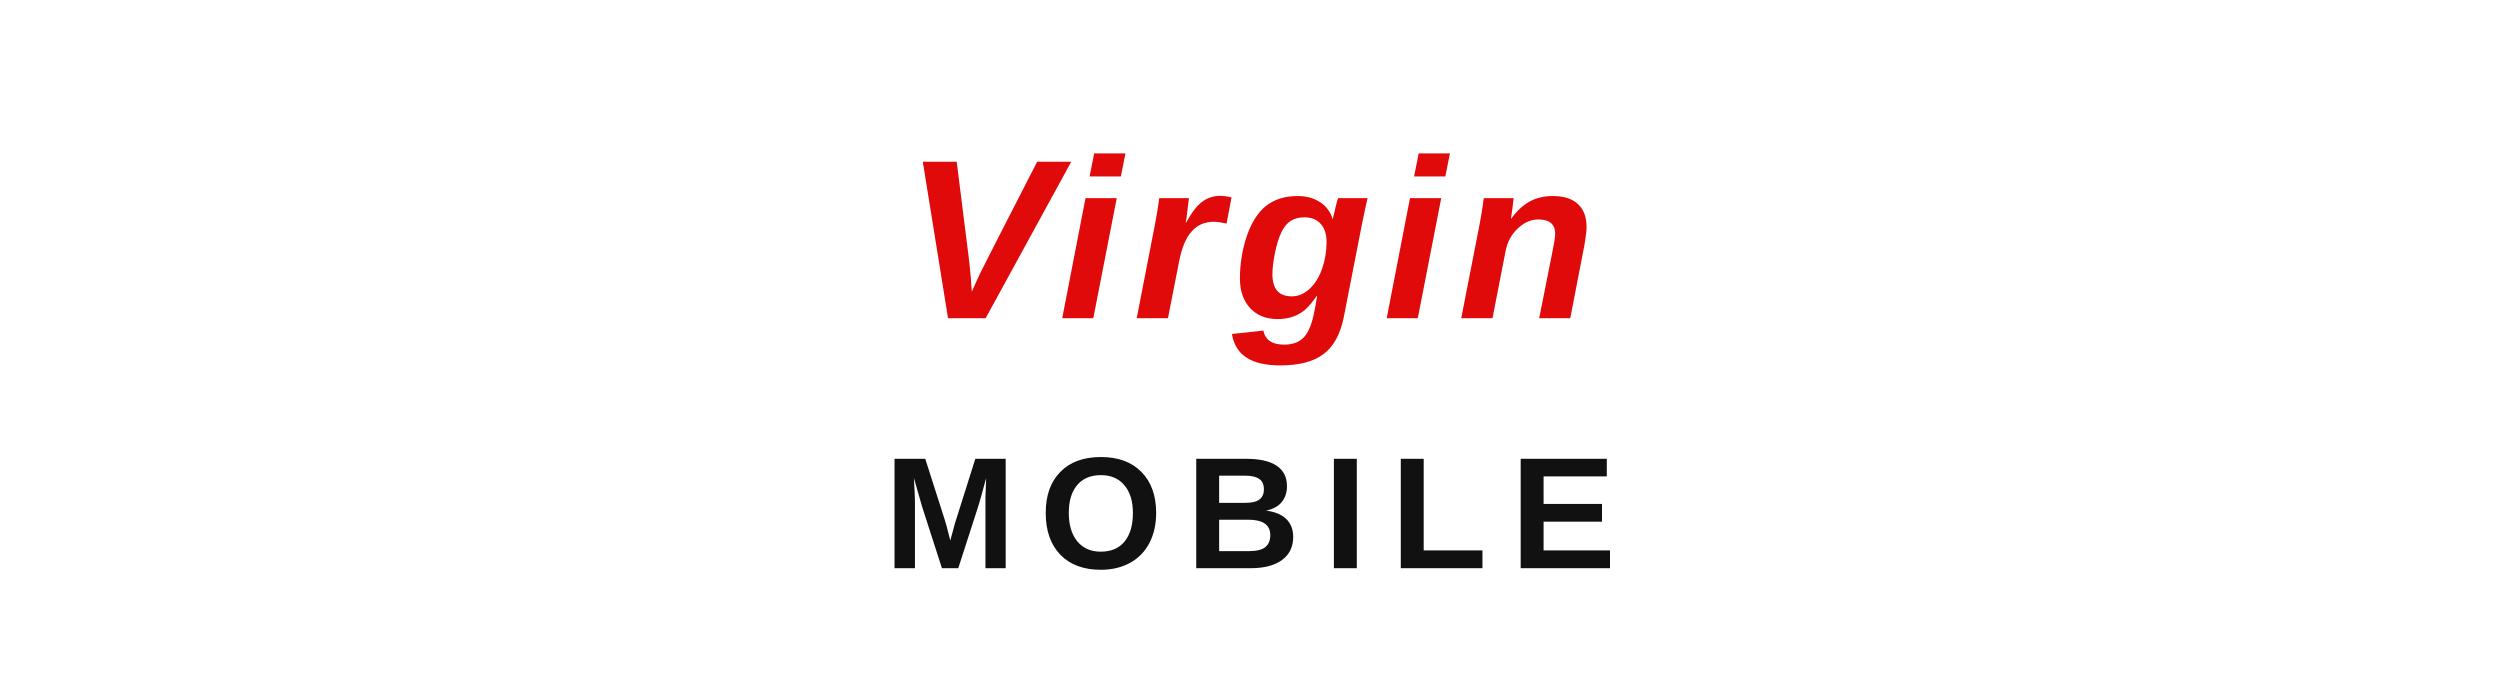
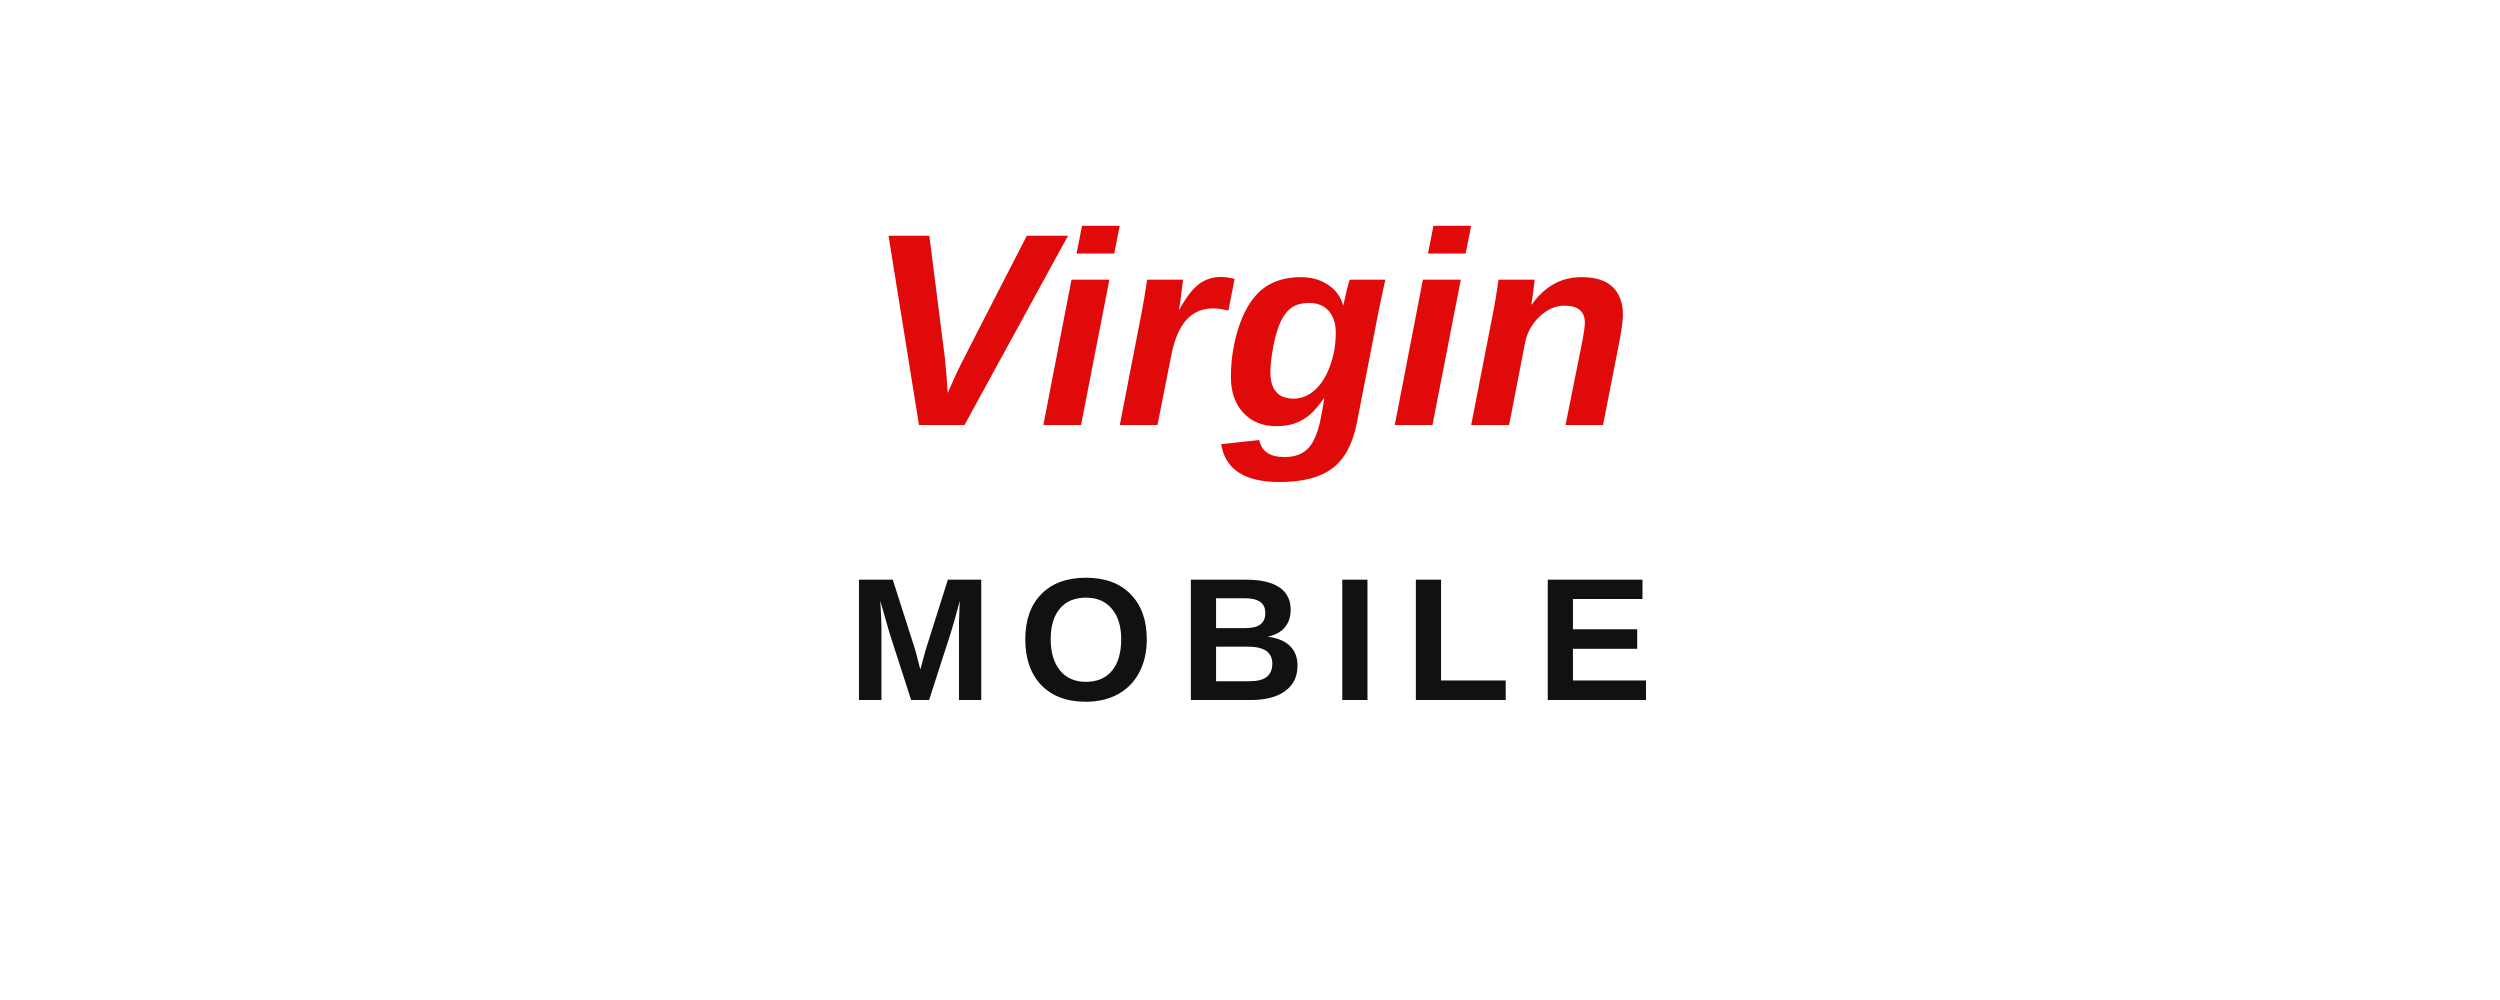
- <svg xmlns="http://www.w3.org/2000/svg" viewBox="0 0 220 60">
-   <text x="110" y="28" font-family="Arial,sans-serif" font-size="20" font-weight="900" fill="#E10A0A" text-anchor="middle" letter-spacing="1" font-style="italic">Virgin</text>
-   <text x="110" y="50" font-family="Arial,sans-serif" font-size="14" font-weight="600" fill="#111111" text-anchor="middle" letter-spacing="2">MOBILE</text>
+ <svg xmlns="http://www.w3.org/2000/svg" viewBox="0 0 200 80">
+   <text x="100" y="34" font-family="Arial,sans-serif" font-size="22" font-weight="900" fill="#E10A0A" text-anchor="middle" font-style="italic">Virgin</text>
+   <text x="100" y="56" font-family="Arial,sans-serif" font-size="14" font-weight="600" fill="#111111" text-anchor="middle" letter-spacing="2">MOBILE</text>
</svg>
